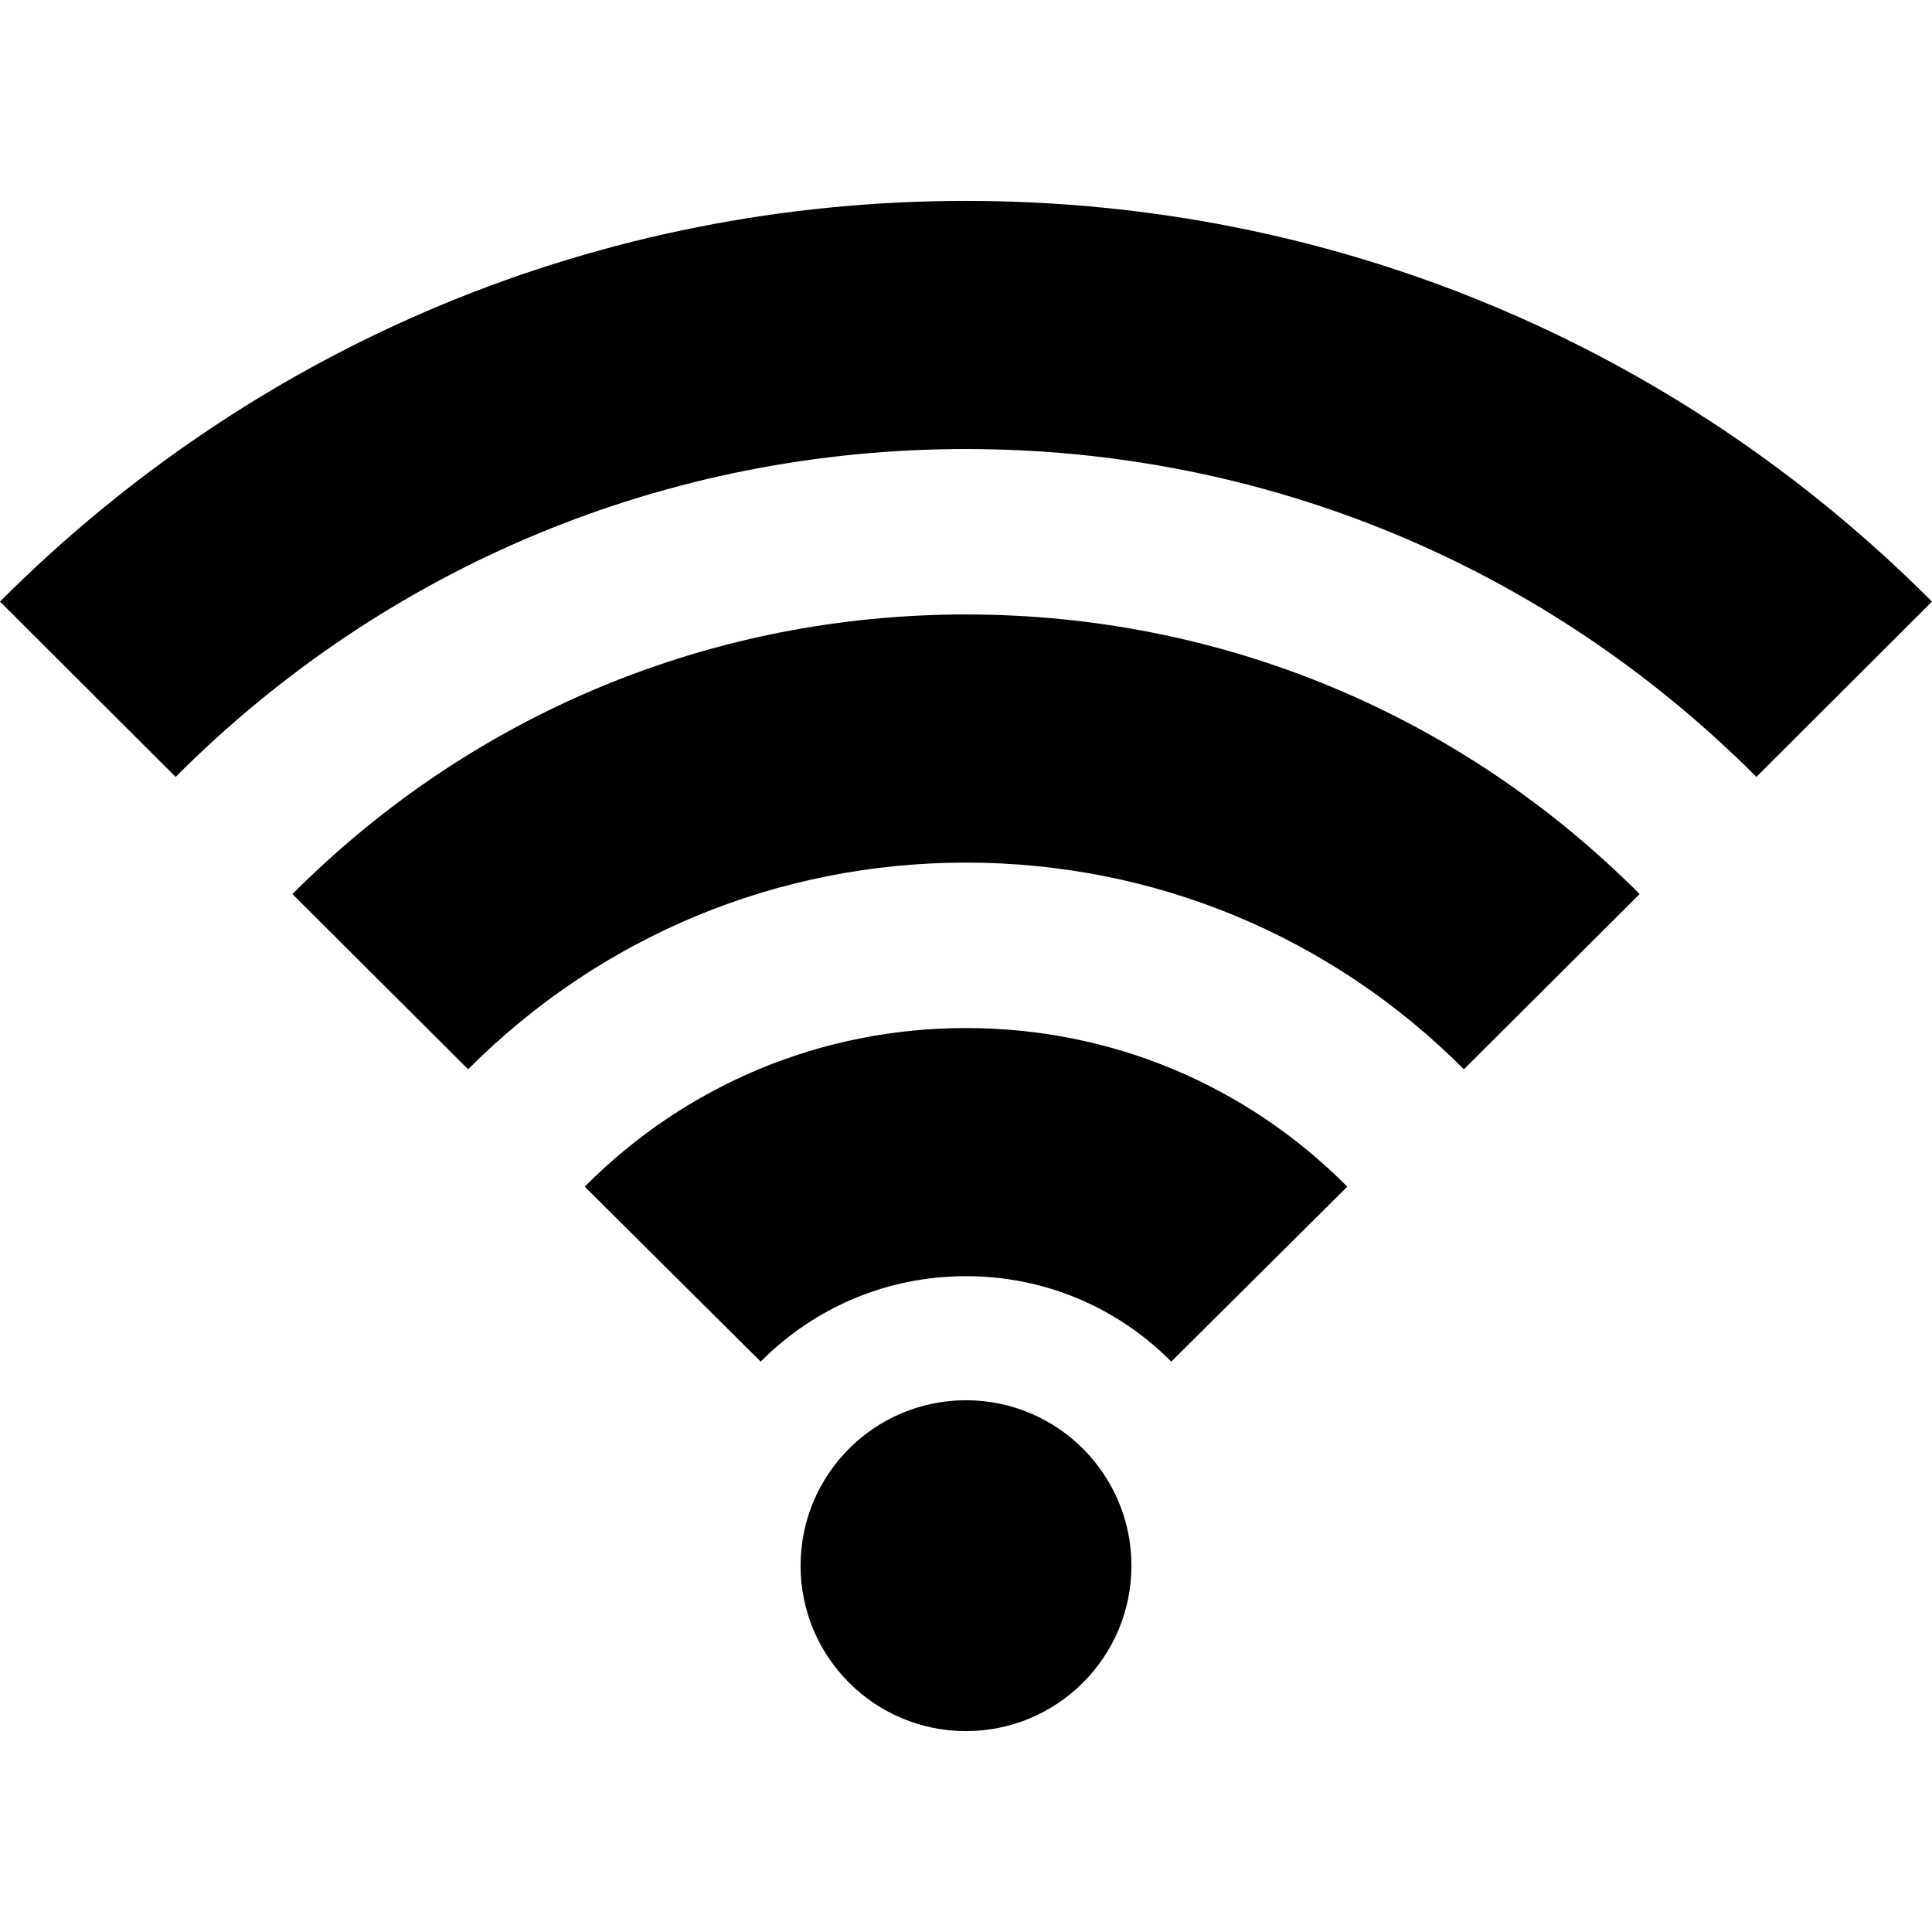
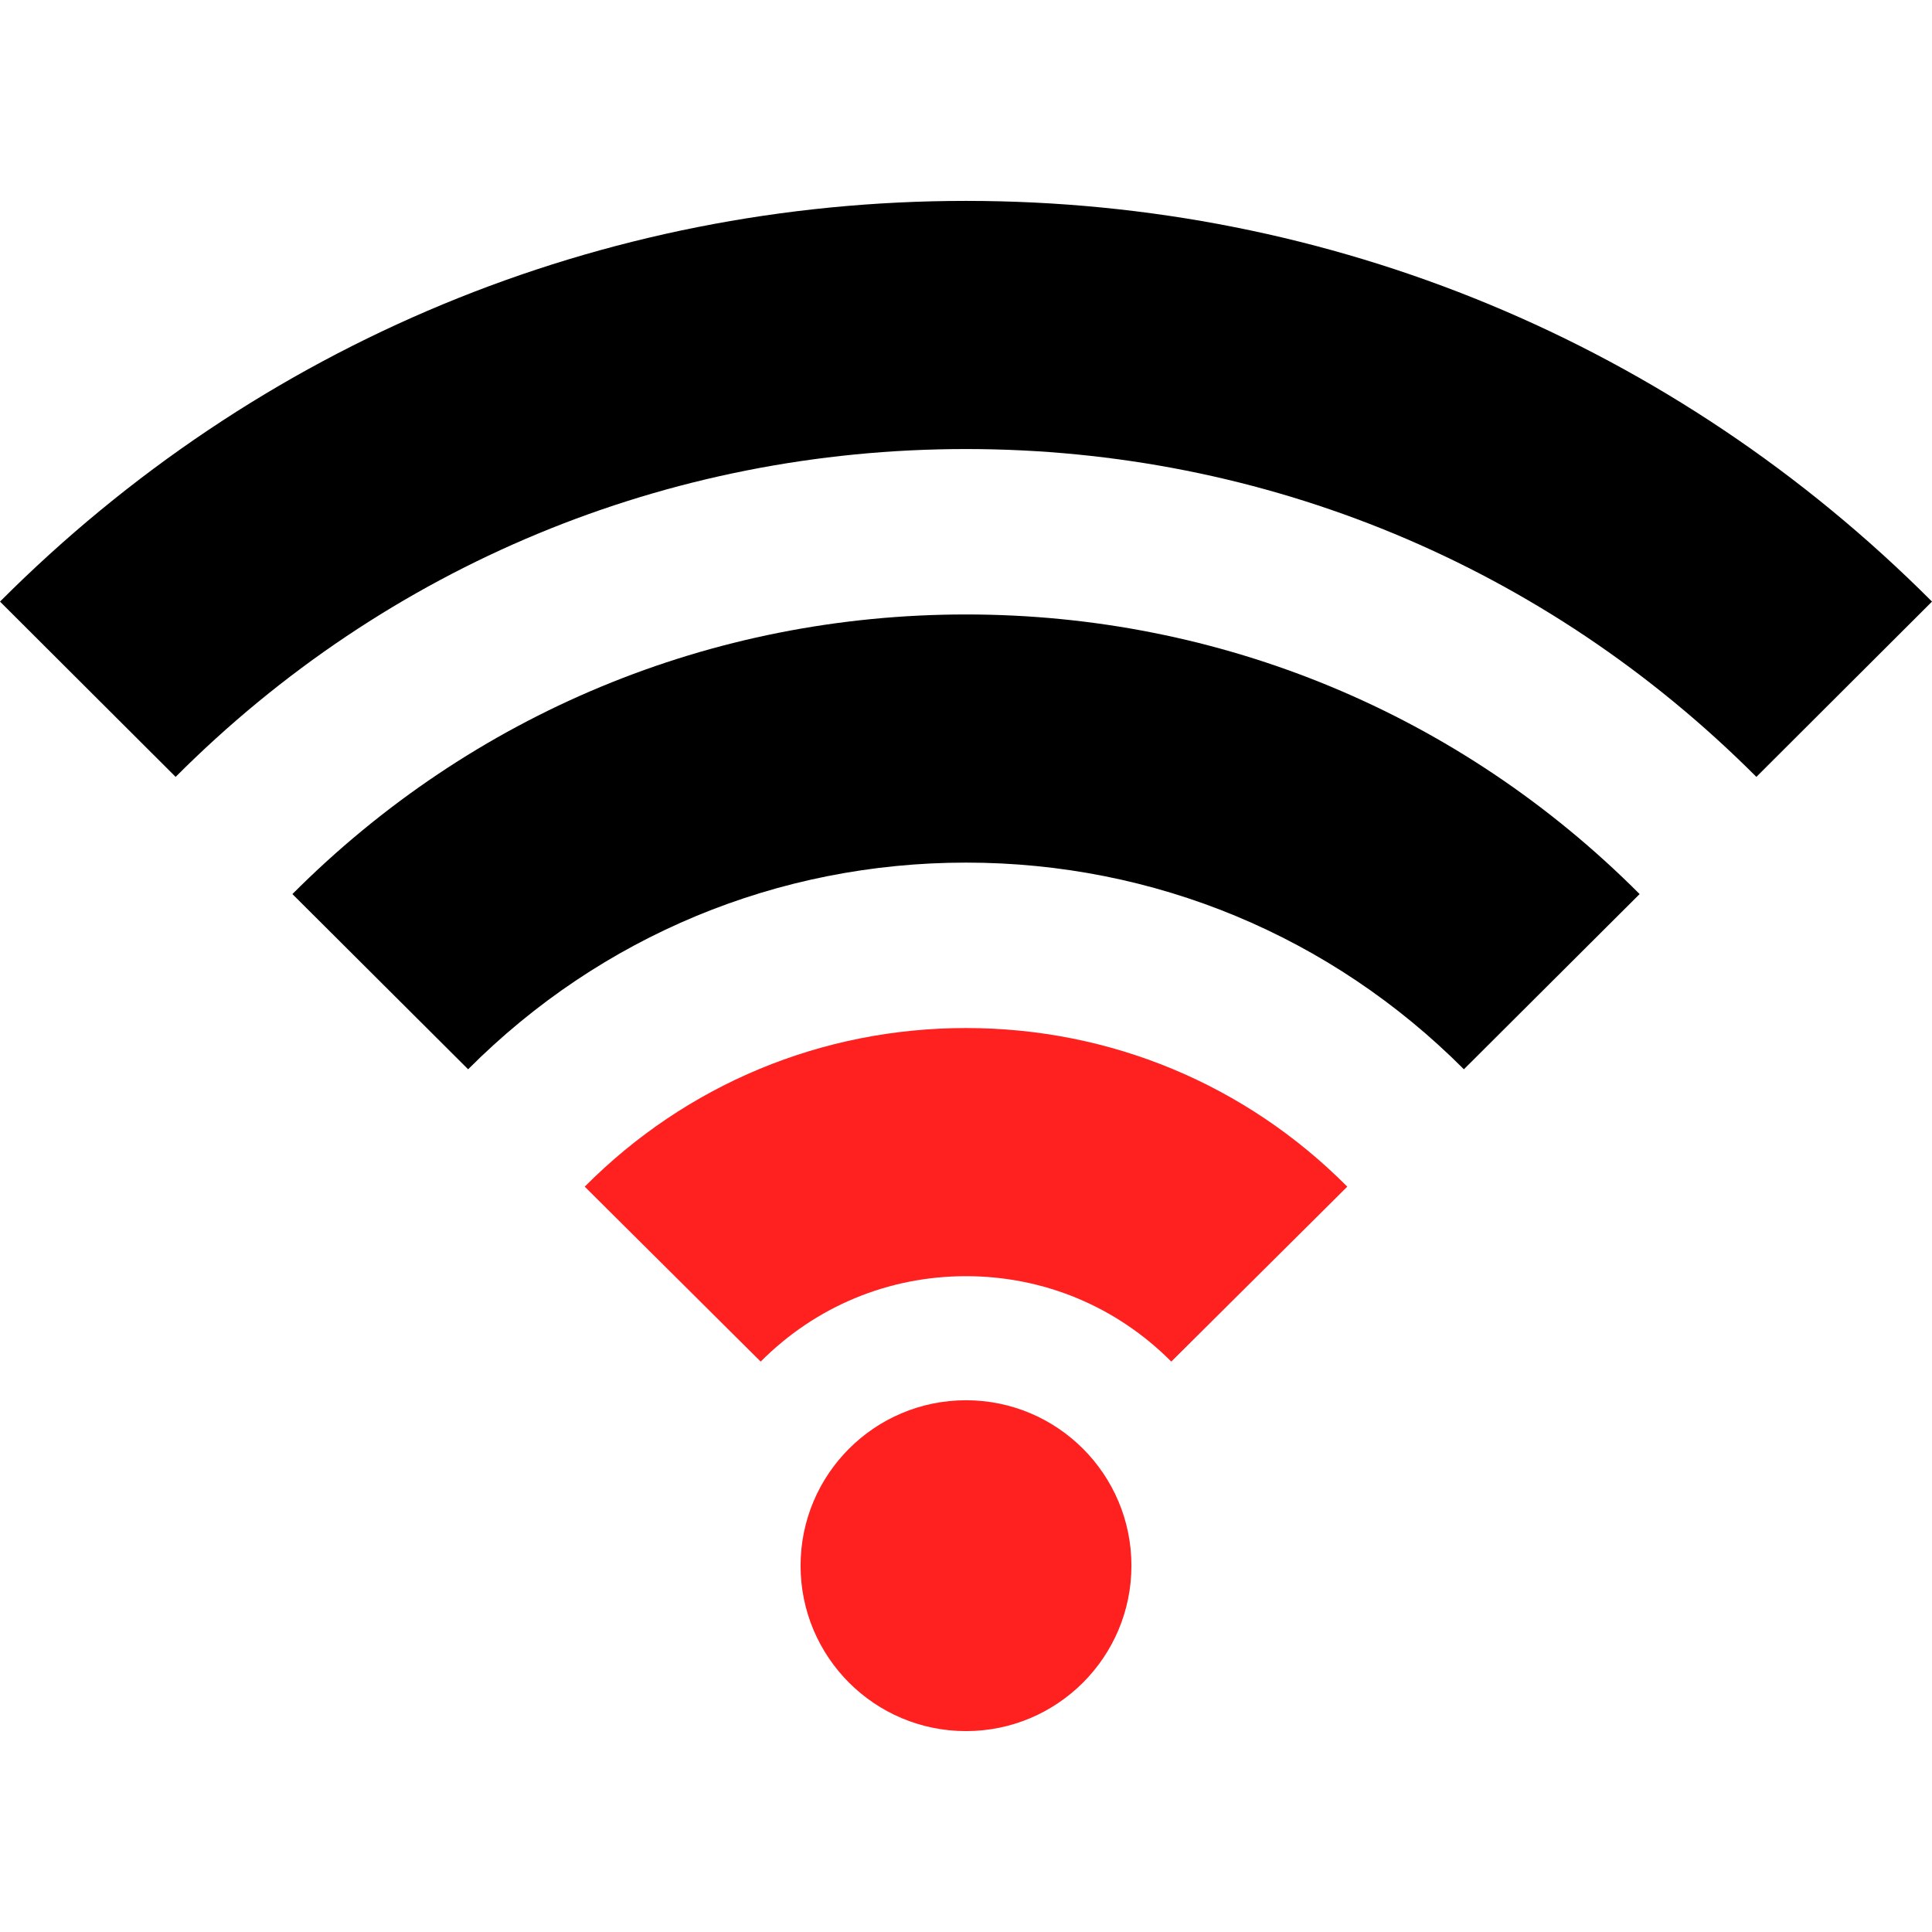
<svg xmlns="http://www.w3.org/2000/svg" version="1.1" id="Capa_1" x="0px" y="0px" viewBox="0 0 233.576 233.576" style="enable-background:new 0 0 233.576 233.576;" xml:space="preserve">
-   <path d="M176.982,129.274c-16.066-16.113-37.442-24.986-60.193-24.986s-44.128,8.873-60.193,24.986l-21.244-21.182  c21.735-21.799,50.657-33.805,81.438-33.805c30.781,0,59.703,12.005,81.438,33.805L176.982,129.274z M116.788,54.288  c36.109,0,70.045,14.076,95.554,39.636l21.234-21.192c-31.178-31.239-72.654-48.444-116.788-48.444  C72.653,24.288,31.178,41.493,0,72.732l21.234,21.192C46.743,68.364,80.678,54.288,116.788,54.288z M162.885,143.465  c-12.293-12.367-28.664-19.177-46.097-19.177c-17.432,0-33.803,6.811-46.097,19.177l21.275,21.151  c6.621-6.66,15.437-10.328,24.821-10.328c9.386,0,18.2,3.667,24.819,10.327L162.885,143.465z M116.788,169.288  c-11.046,0-20,8.954-20,20s8.954,20,20,20c11.044,0,20-8.954,20-20S127.832,169.288,116.788,169.288z" />
+   <path d="M176.982,129.274c-16.066-16.113-37.442-24.986-60.193-24.986s-44.128,8.873-60.193,24.986l-21.244-21.182  c21.735-21.799,50.657-33.805,81.438-33.805c30.781,0,59.703,12.005,81.438,33.805L176.982,129.274z" />
+   <path d="M116.788,54.288  c36.109,0,70.045,14.076,95.554,39.636l21.234-21.192c-31.178-31.239-72.654-48.444-116.788-48.444  C72.653,24.288,31.178,41.493,0,72.732l21.234,21.192C46.743,68.364,80.678,54.288,116.788,54.288z" />
+   <path style="fill:#ff2020;" d="M162.885,143.465  c-12.293-12.367-28.664-19.177-46.097-19.177c-17.432,0-33.803,6.811-46.097,19.177l21.275,21.151  c6.621-6.66,15.437-10.328,24.821-10.328c9.386,0,18.2,3.667,24.819,10.327L162.885,143.465z" />
+   <path style="fill:#ff2020;" d="M116.788,169.288  c-11.046,0-20,8.954-20,20s8.954,20,20,20c11.044,0,20-8.954,20-20S127.832,169.288,116.788,169.288z" />
  <g>
</g>
  <g>
</g>
  <g>
</g>
  <g>
</g>
  <g>
</g>
  <g>
</g>
  <g>
</g>
  <g>
</g>
  <g>
</g>
  <g>
</g>
  <g>
</g>
  <g>
</g>
  <g>
</g>
  <g>
</g>
  <g>
</g>
</svg>
